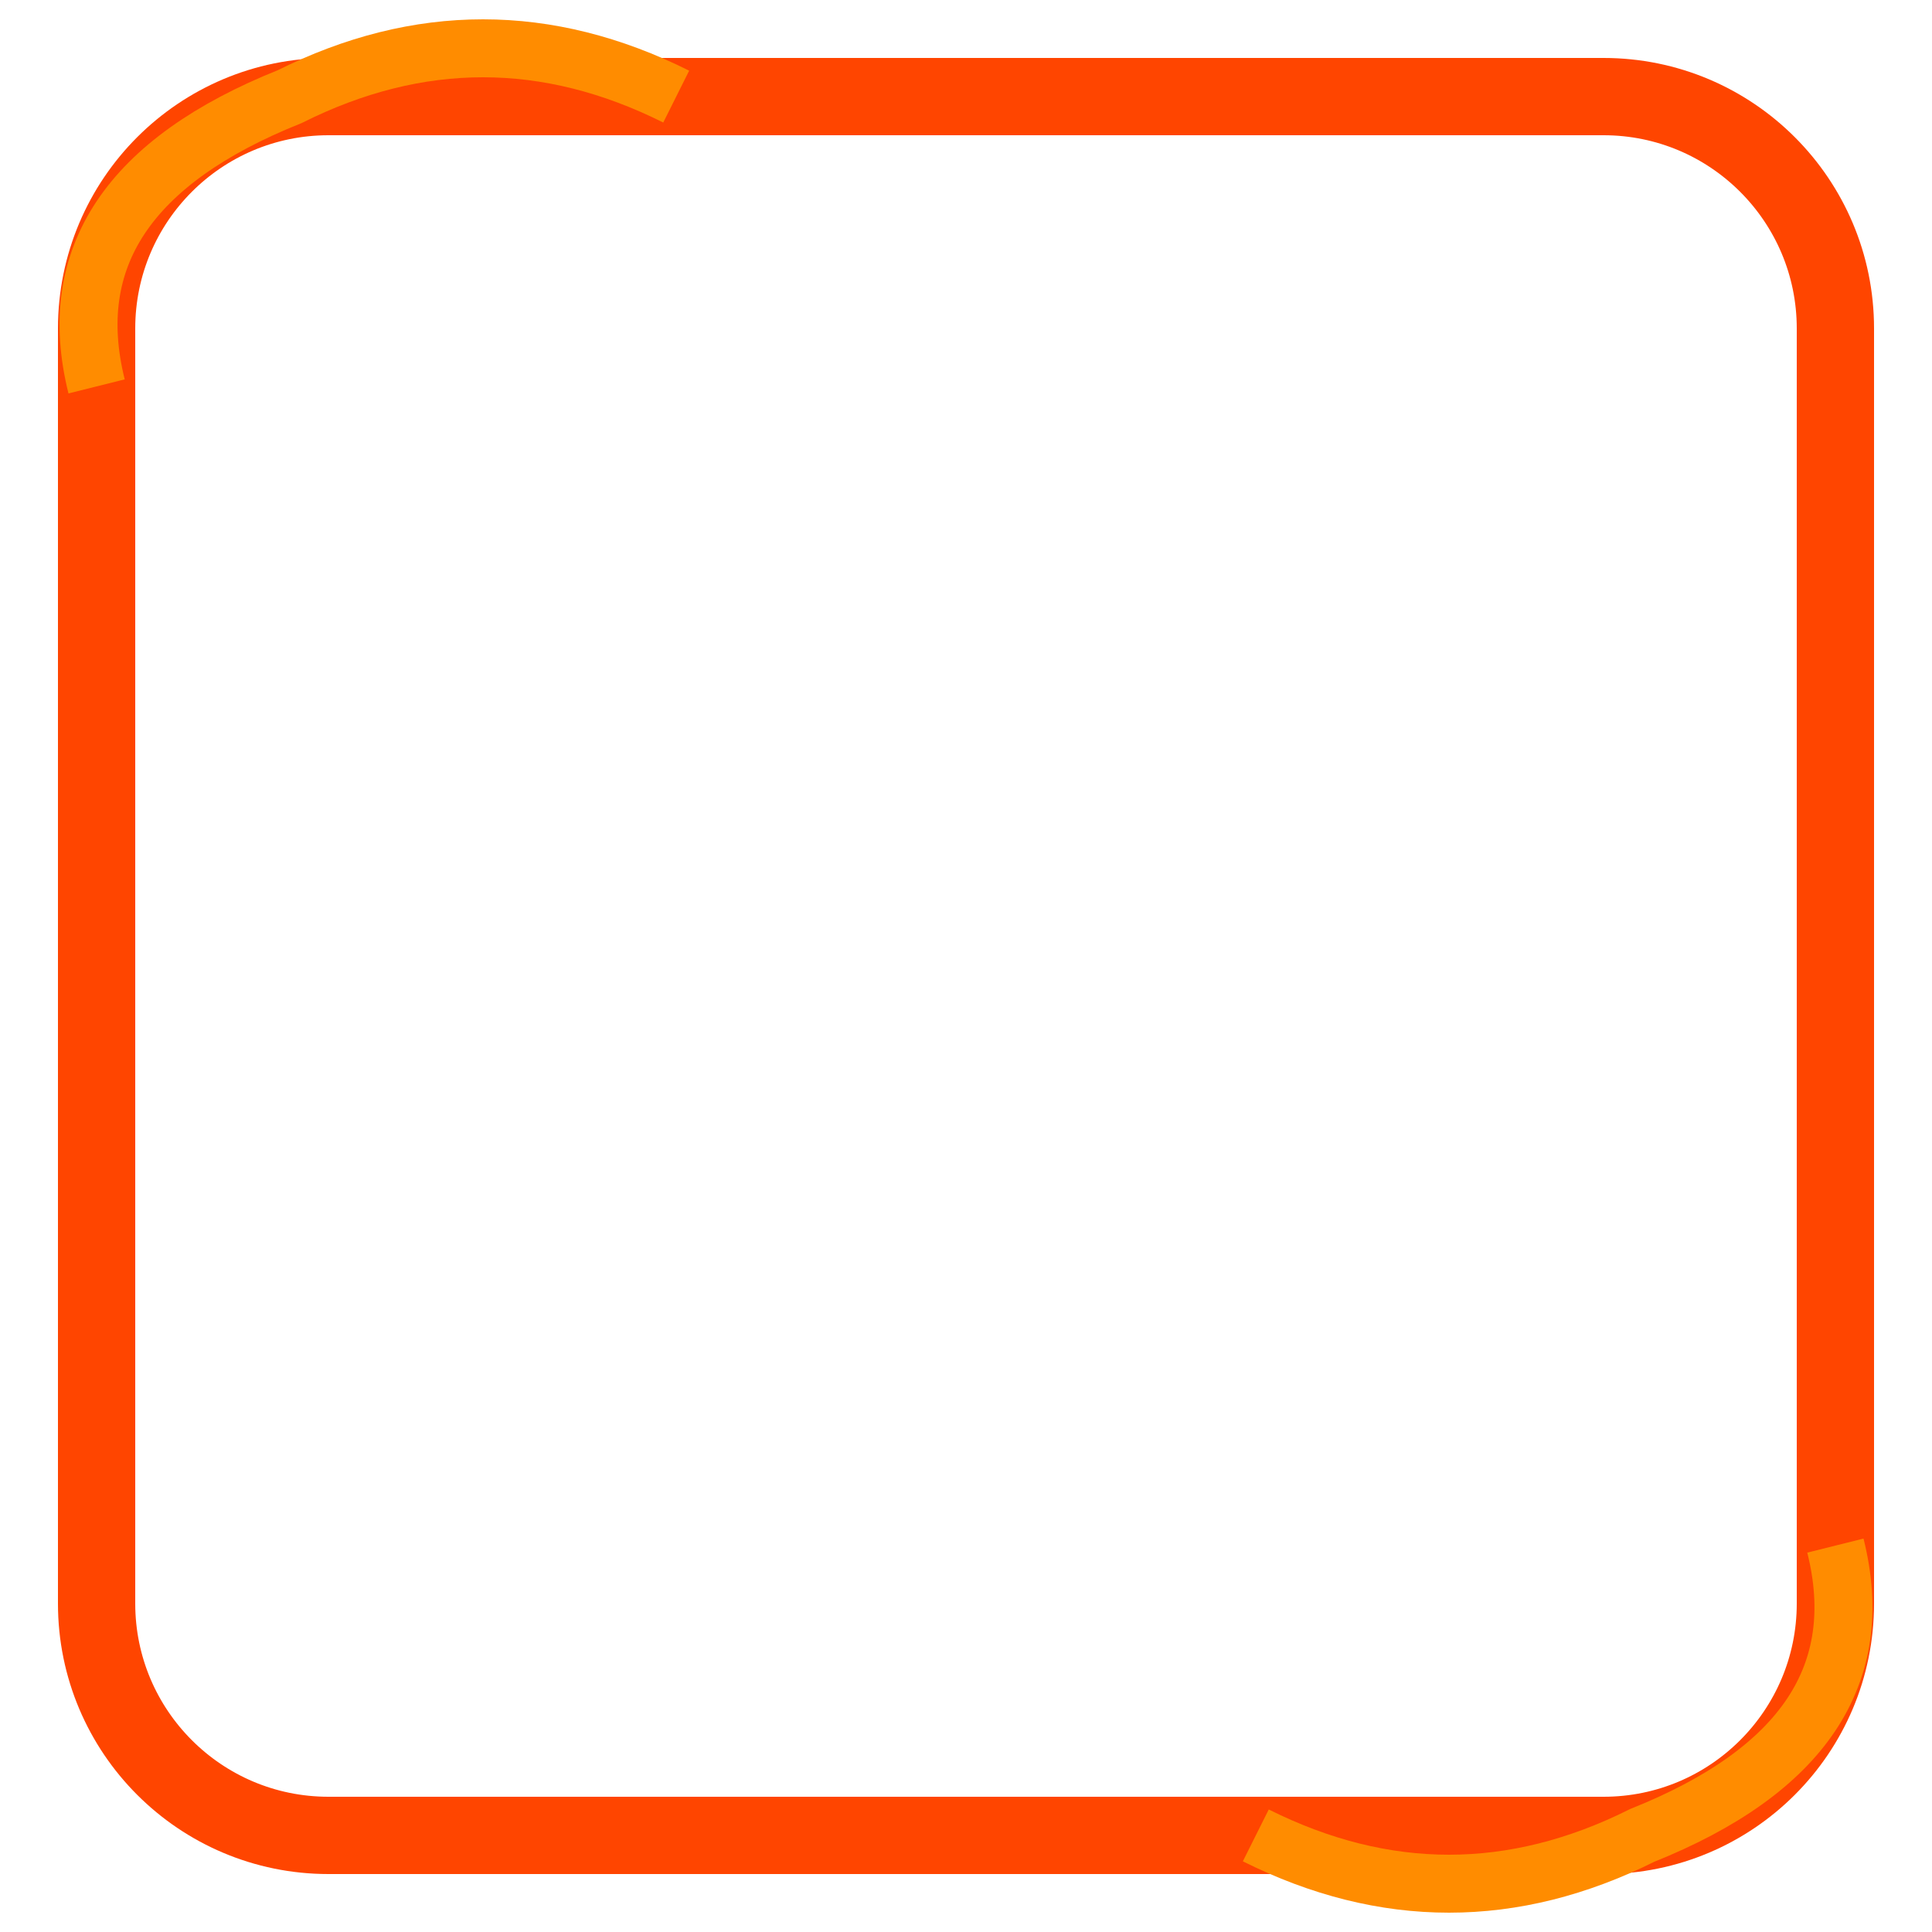
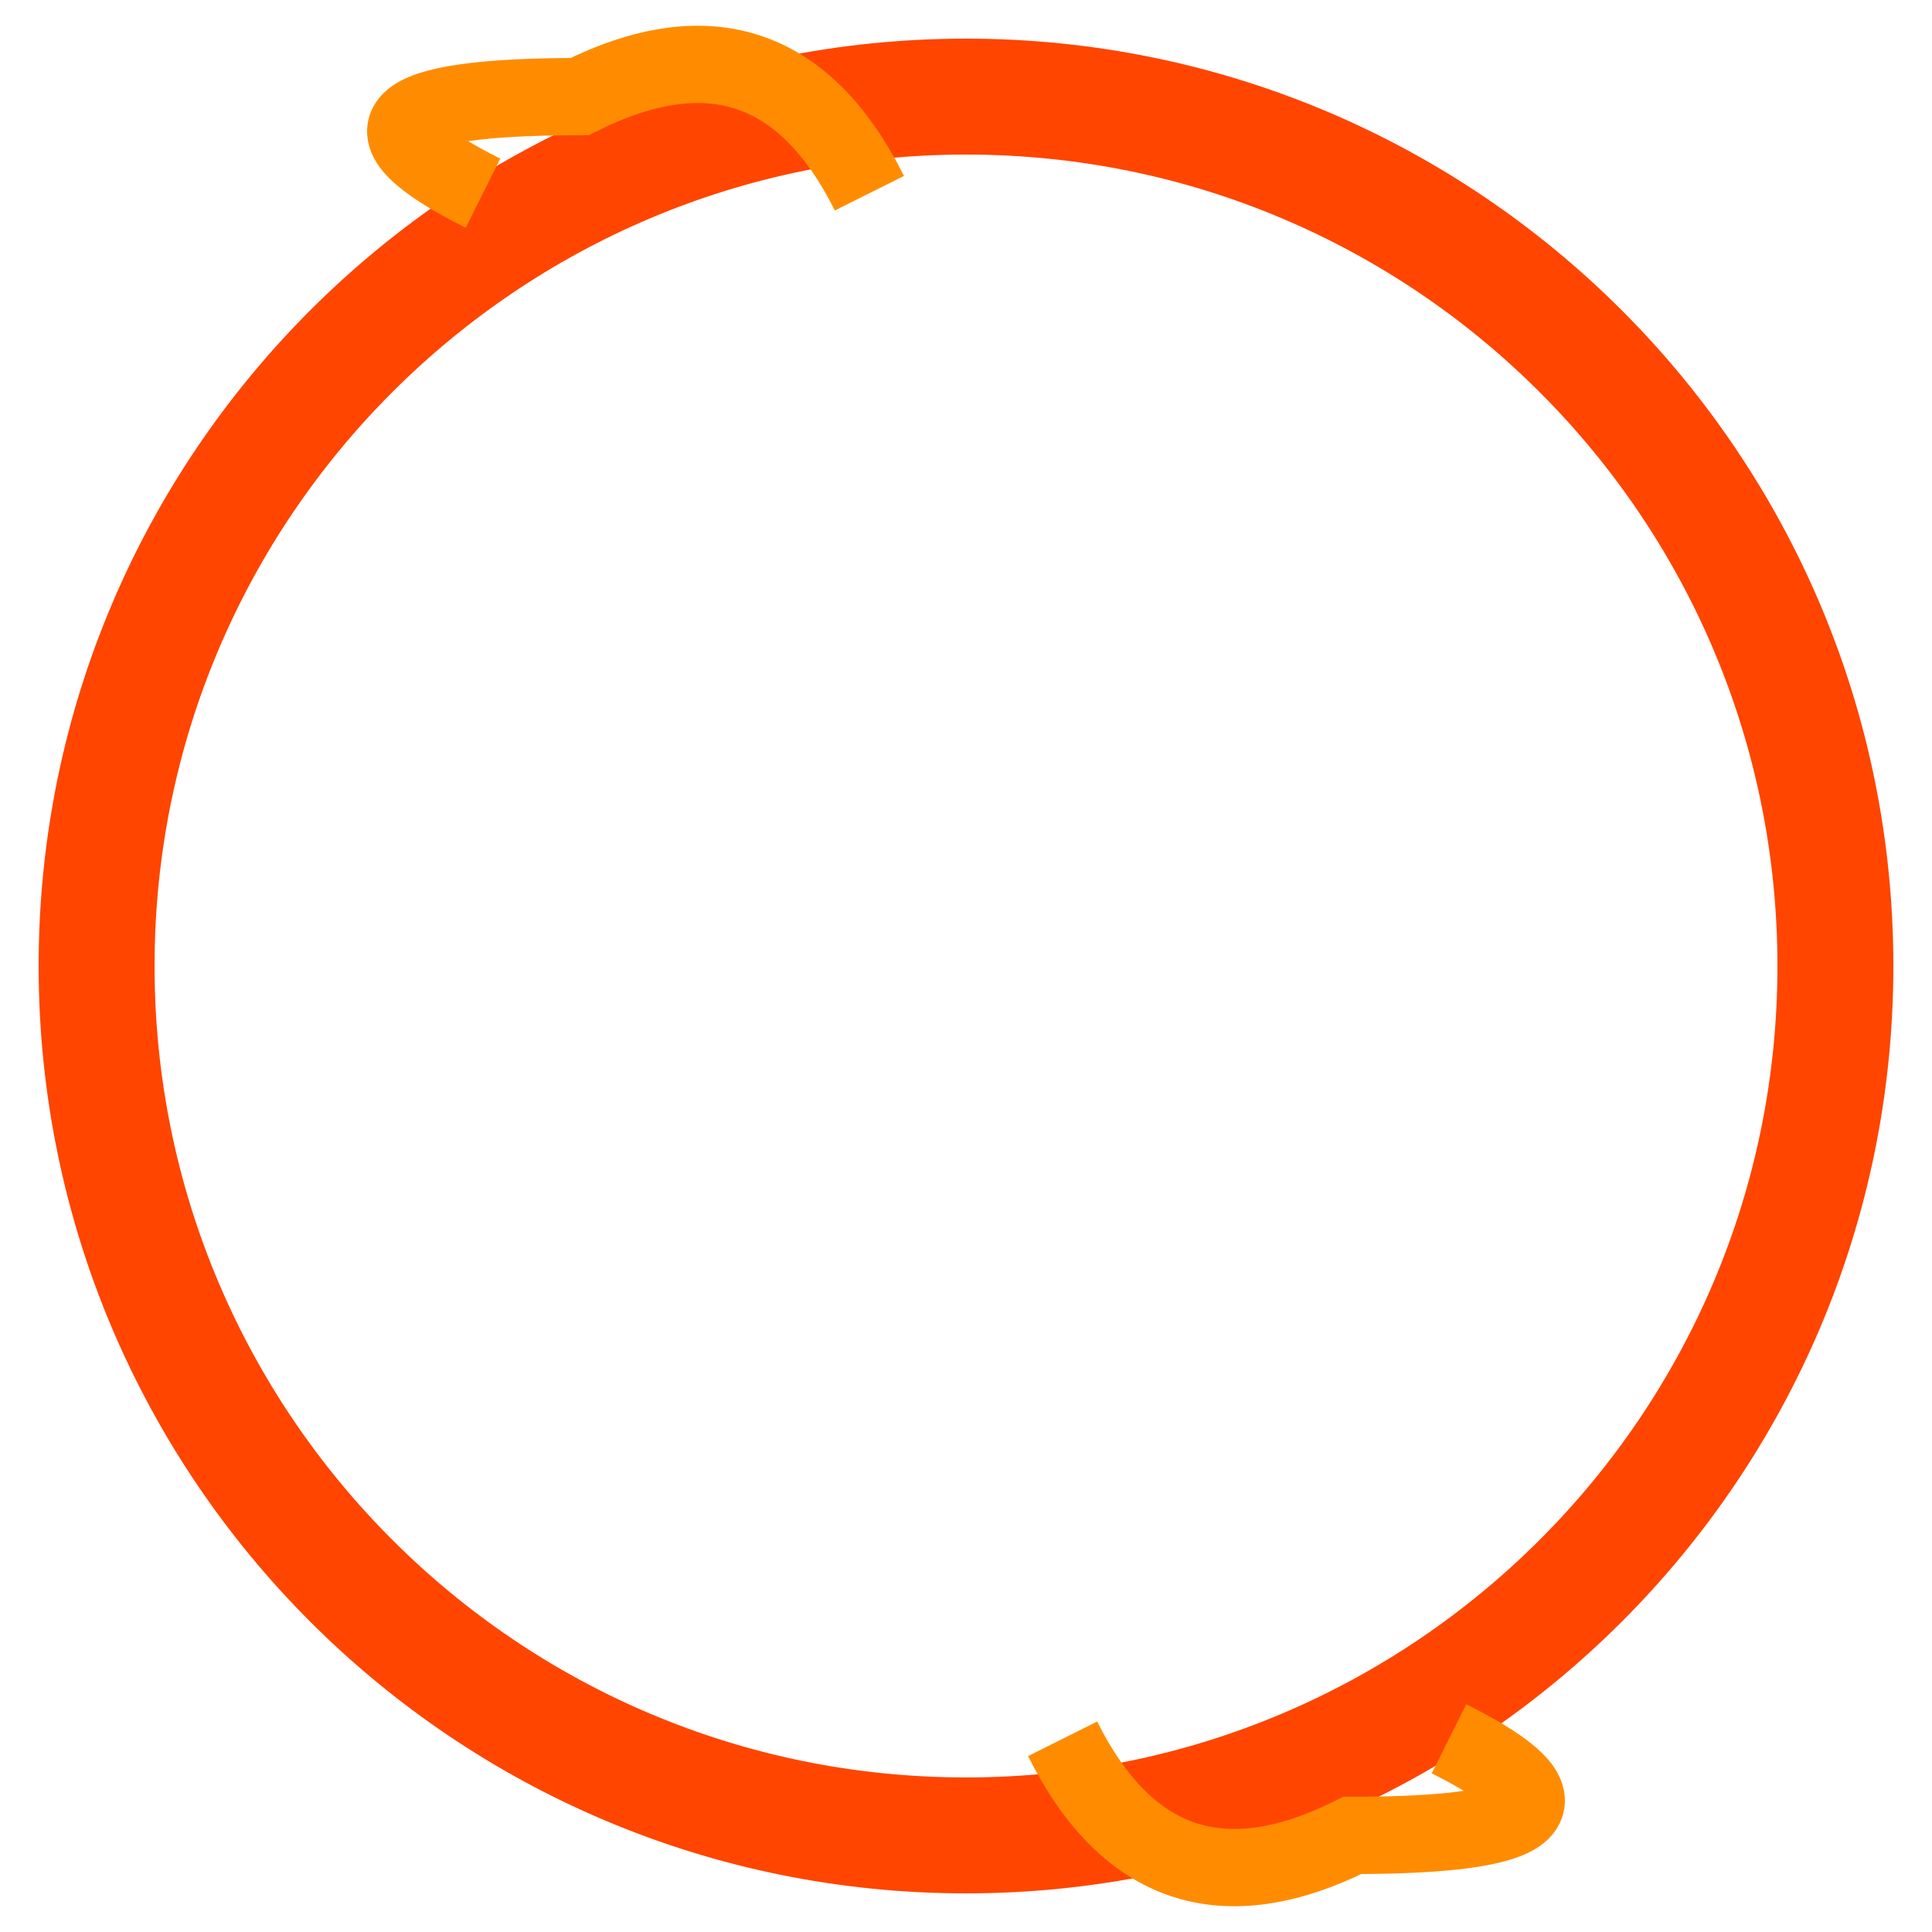
<svg xmlns="http://www.w3.org/2000/svg" width="200" height="200" viewBox="0 0 200 200">
-   <rect x="10" y="10" width="180" height="180" fill="none" stroke="#ff4500" stroke-width="8" rx="24" />
-   <path d="M10,40 Q5,20 30,10 Q50,0 70,10" fill="none" stroke="#ff8c00" stroke-width="6" />
-   <path d="M190,160 Q195,180 170,190 Q150,200 130,190" fill="none" stroke="#ff8c00" stroke-width="6" />
+   <circle cx="100" cy="100" r="90" fill="none" stroke="#ff4500" stroke-width="12" />
+   <path d="M 50,20 Q 30,10 60,10 Q 80,0 90,20" fill="none" stroke="#ff8c00" stroke-width="8" />
+   <path d="M 150,180 Q 170,190 140,190 Q 120,200 110,180" fill="none" stroke="#ff8c00" stroke-width="8" />
</svg>
